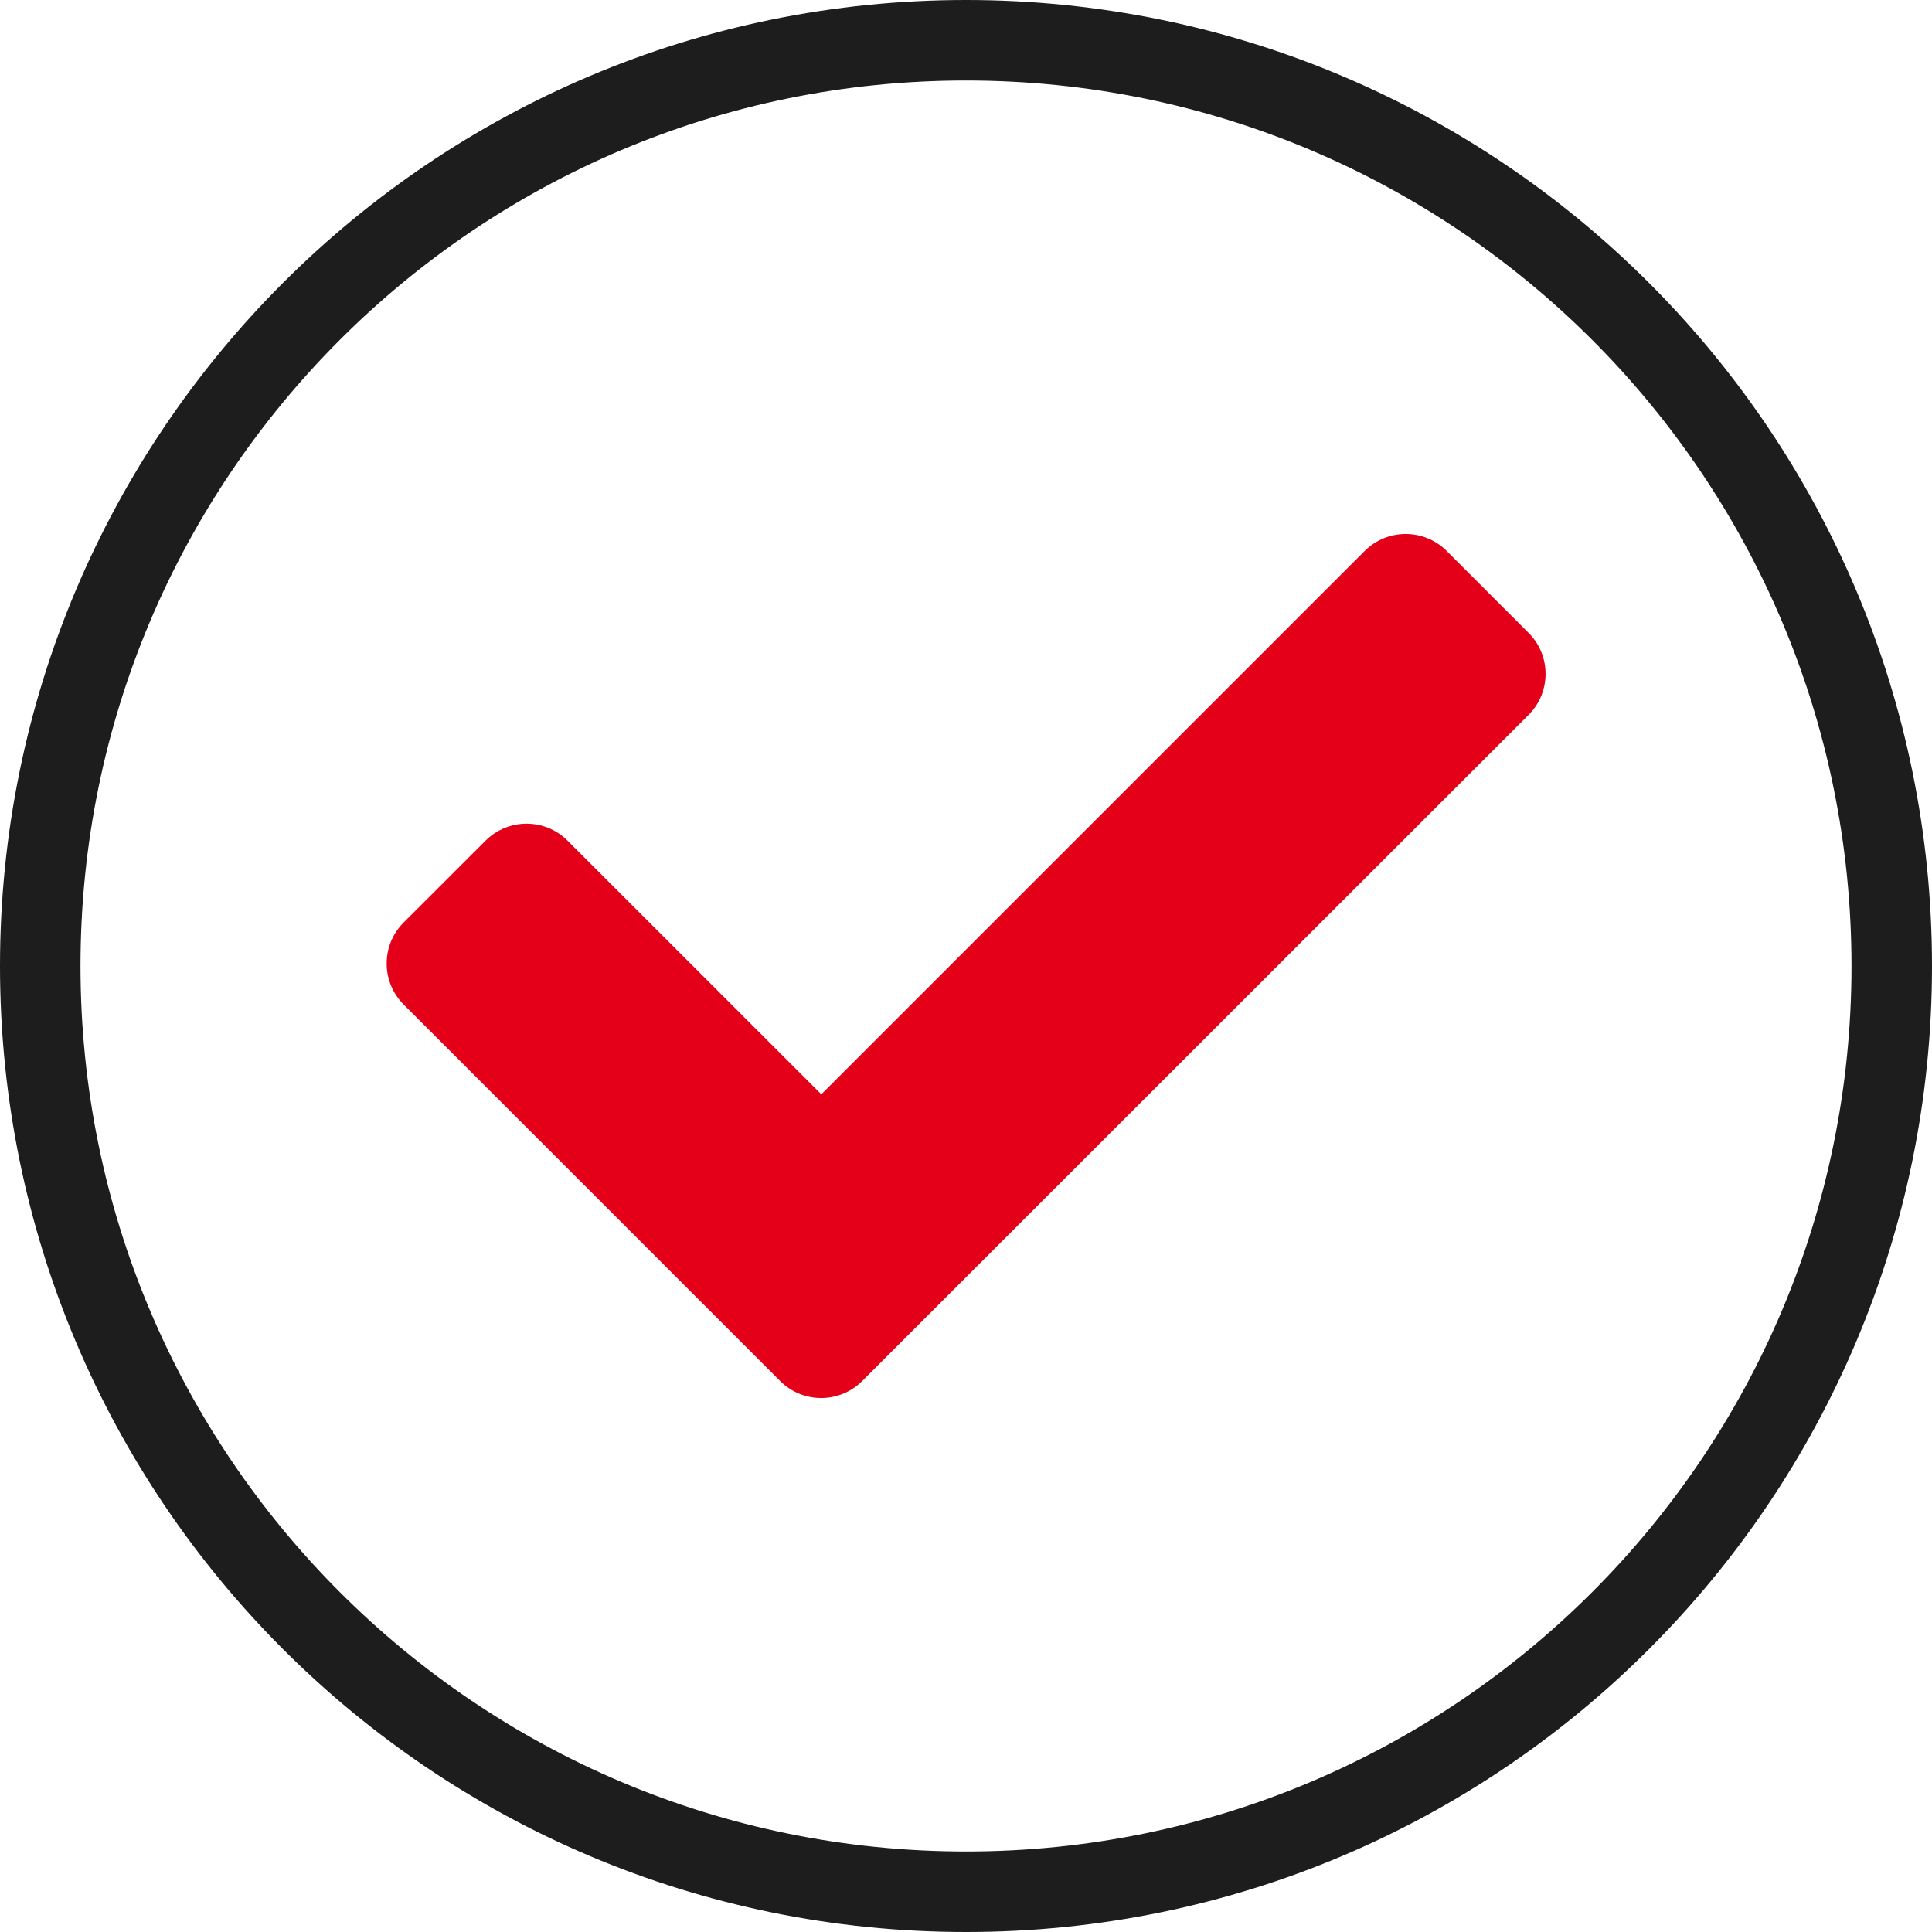
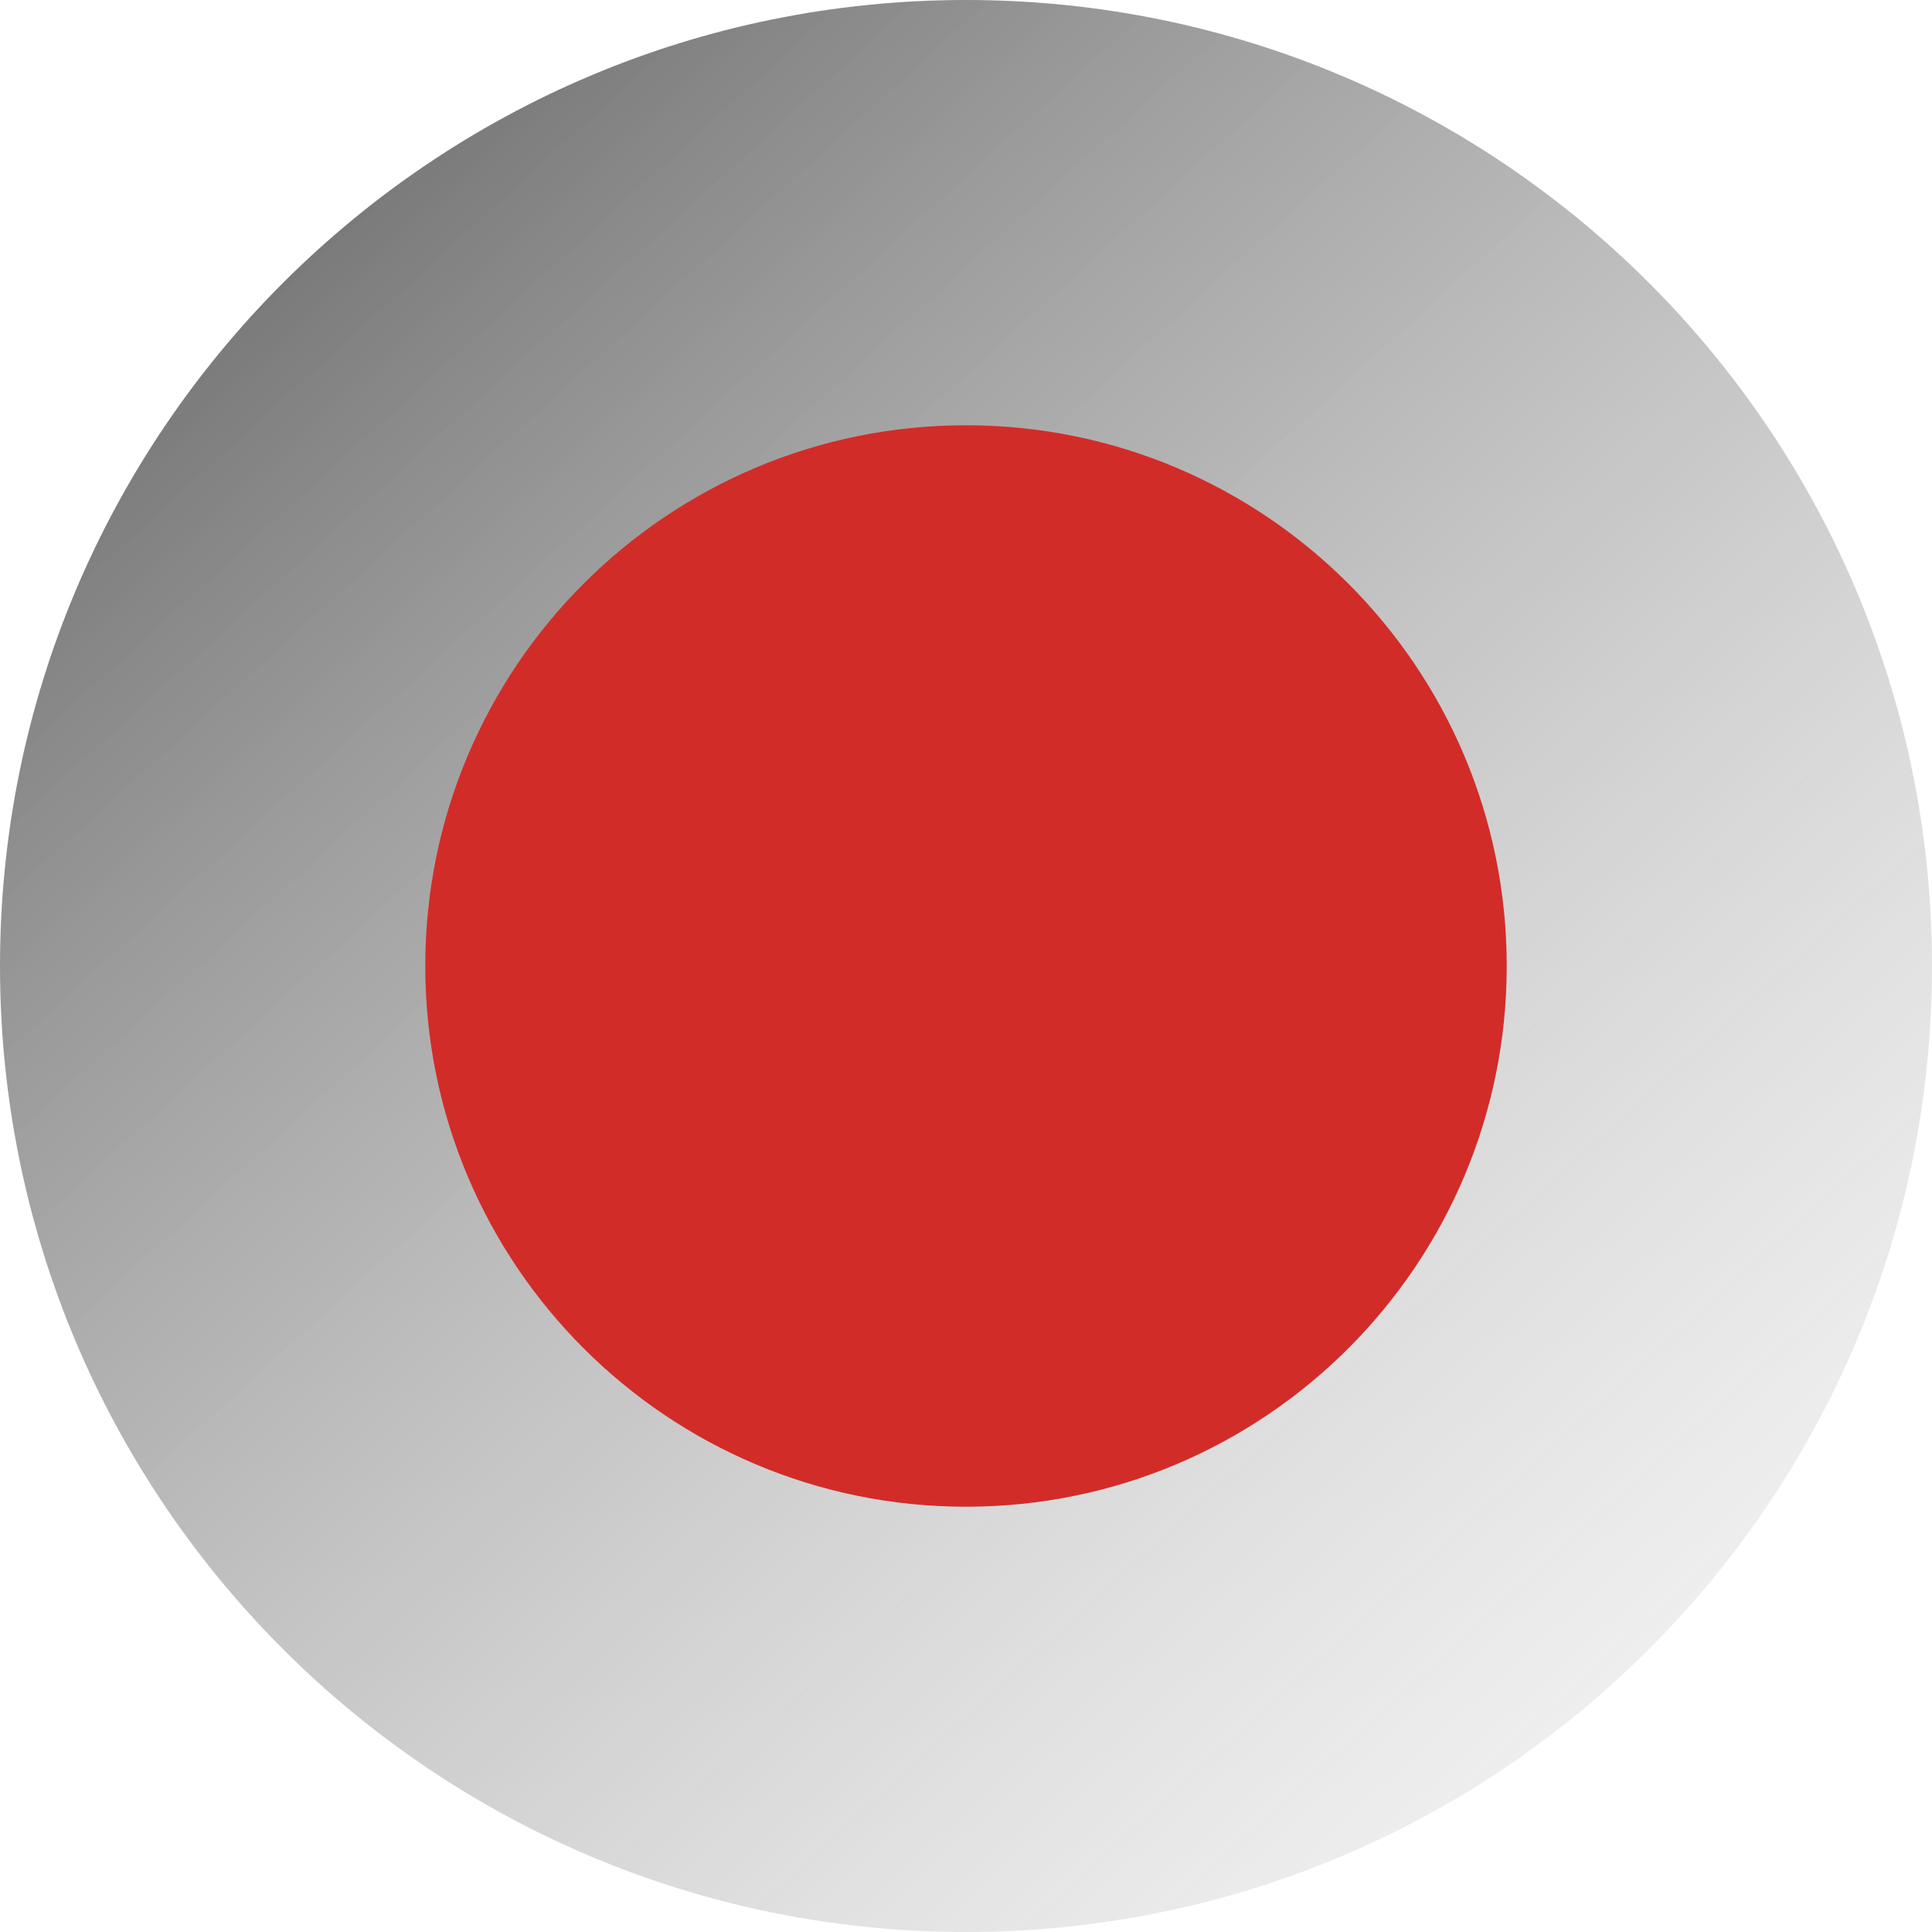
- <svg xmlns="http://www.w3.org/2000/svg" width="24" height="24" viewBox="0 0 24 24">
-   <g id="Group_13253" data-name="Group 13253" transform="translate(-39 -662)">
-     <g id="Group_13252" data-name="Group 13252">
-       <g id="Ellipse_3150" data-name="Ellipse 3150" transform="translate(39 662)" fill="none" stroke="#1d1d1d" stroke-width="1">
-         <circle cx="12" cy="12" r="12" stroke="none" />
-         <circle cx="12" cy="12" r="11.5" fill="none" />
-       </g>
-       <path id="Icon_awesome-check" data-name="Icon awesome-check" d="M4.889,15.1.211,10.422a.72.72,0,0,1,0-1.018L1.229,8.387a.72.72,0,0,1,1.018,0L5.4,11.538l6.75-6.75a.72.72,0,0,1,1.018,0l1.018,1.018a.72.72,0,0,1,0,1.018L5.907,15.1A.72.72,0,0,1,4.889,15.1Z" transform="translate(43.803 664.056)" fill="#e50019" />
-     </g>
+ <svg xmlns="http://www.w3.org/2000/svg" width="46.52" height="46.52" viewBox="0 0 46.52 46.52">
+   <defs>
+     <style>
+       .cls-1 {
+         fill: url(#linear-gradient);
+       }
+ 
+       .cls-2 {
+         fill: #d22c29;
+       }
+     </style>
+     <linearGradient id="linear-gradient" x1="1.205" y1="1.273" x2="-0.236" y2="-0.307" gradientUnits="objectBoundingBox">
+       <stop offset="0" stop-color="#fff" stop-opacity="0" />
+       <stop offset="1" />
+     </linearGradient>
+   </defs>
+   <g id="check" transform="translate(-3.21 -4.09)">
+     <circle id="Ellipse_316" data-name="Ellipse 316" class="cls-1" cx="23.26" cy="23.26" r="23.26" transform="translate(3.21 4.09)" />
+     <circle id="Ellipse_317" data-name="Ellipse 317" class="cls-2" cx="13.02" cy="13.02" r="13.02" transform="translate(13.45 14.33)" />
  </g>
</svg>
